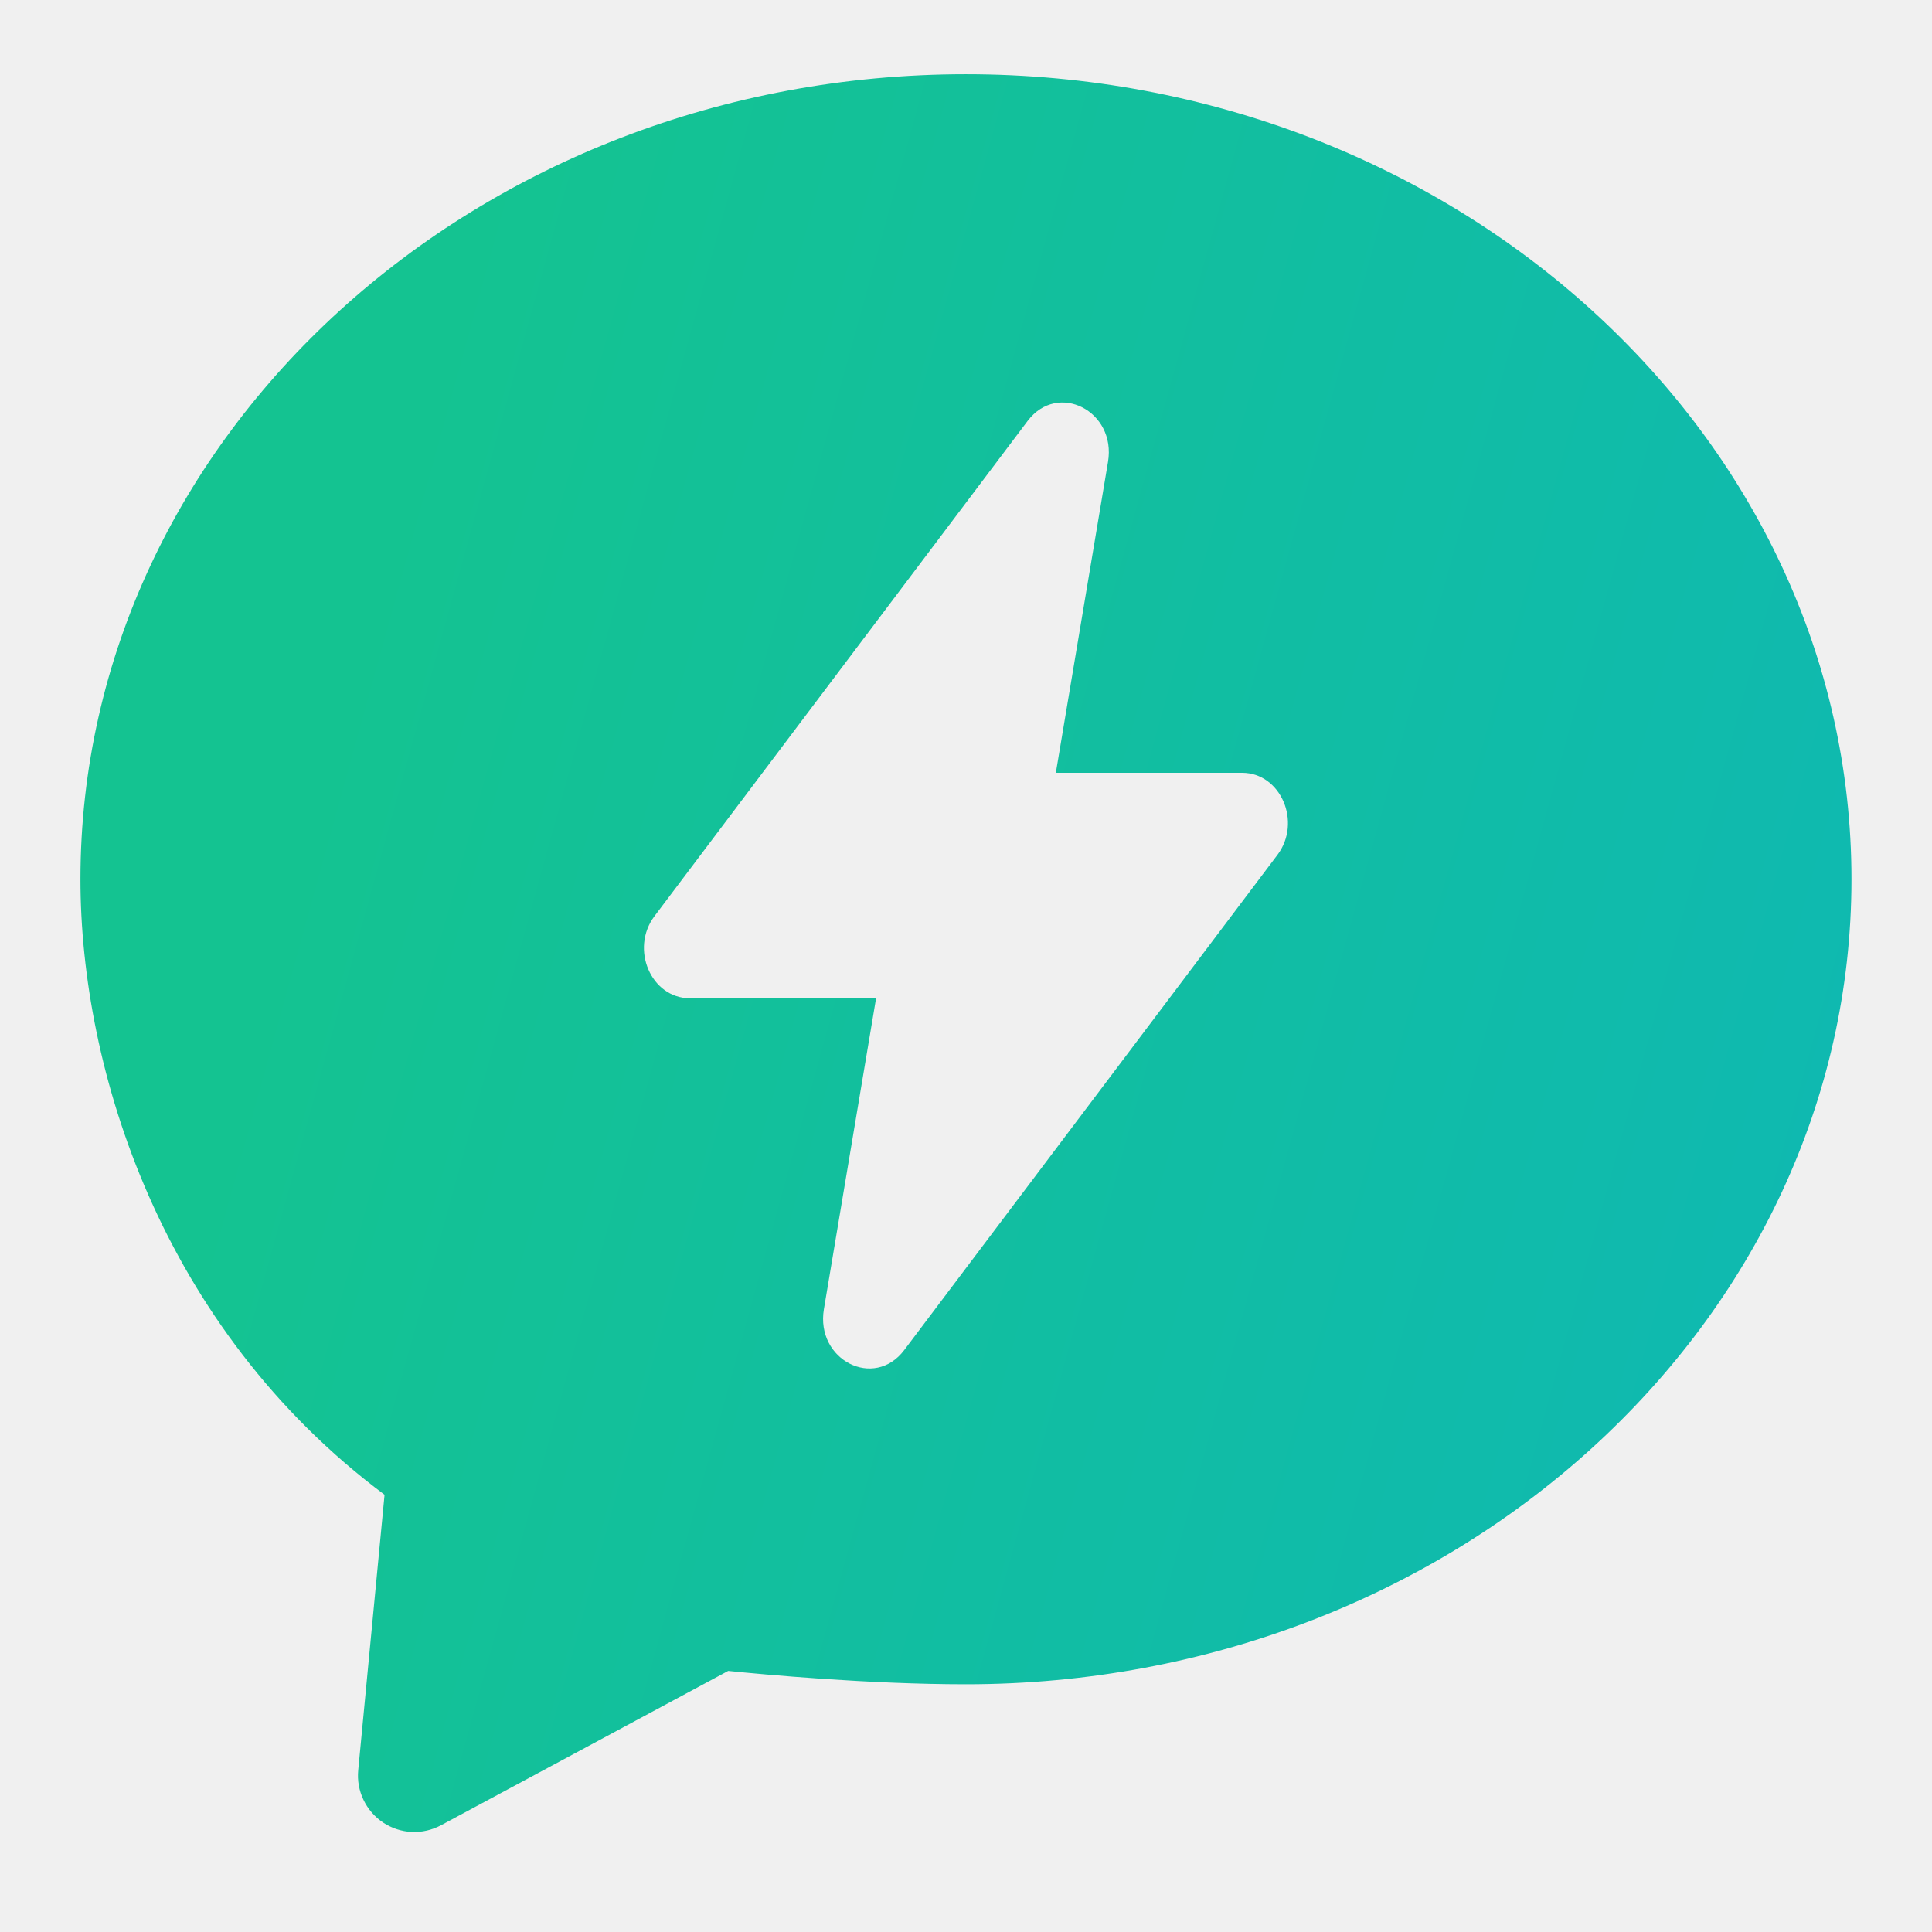
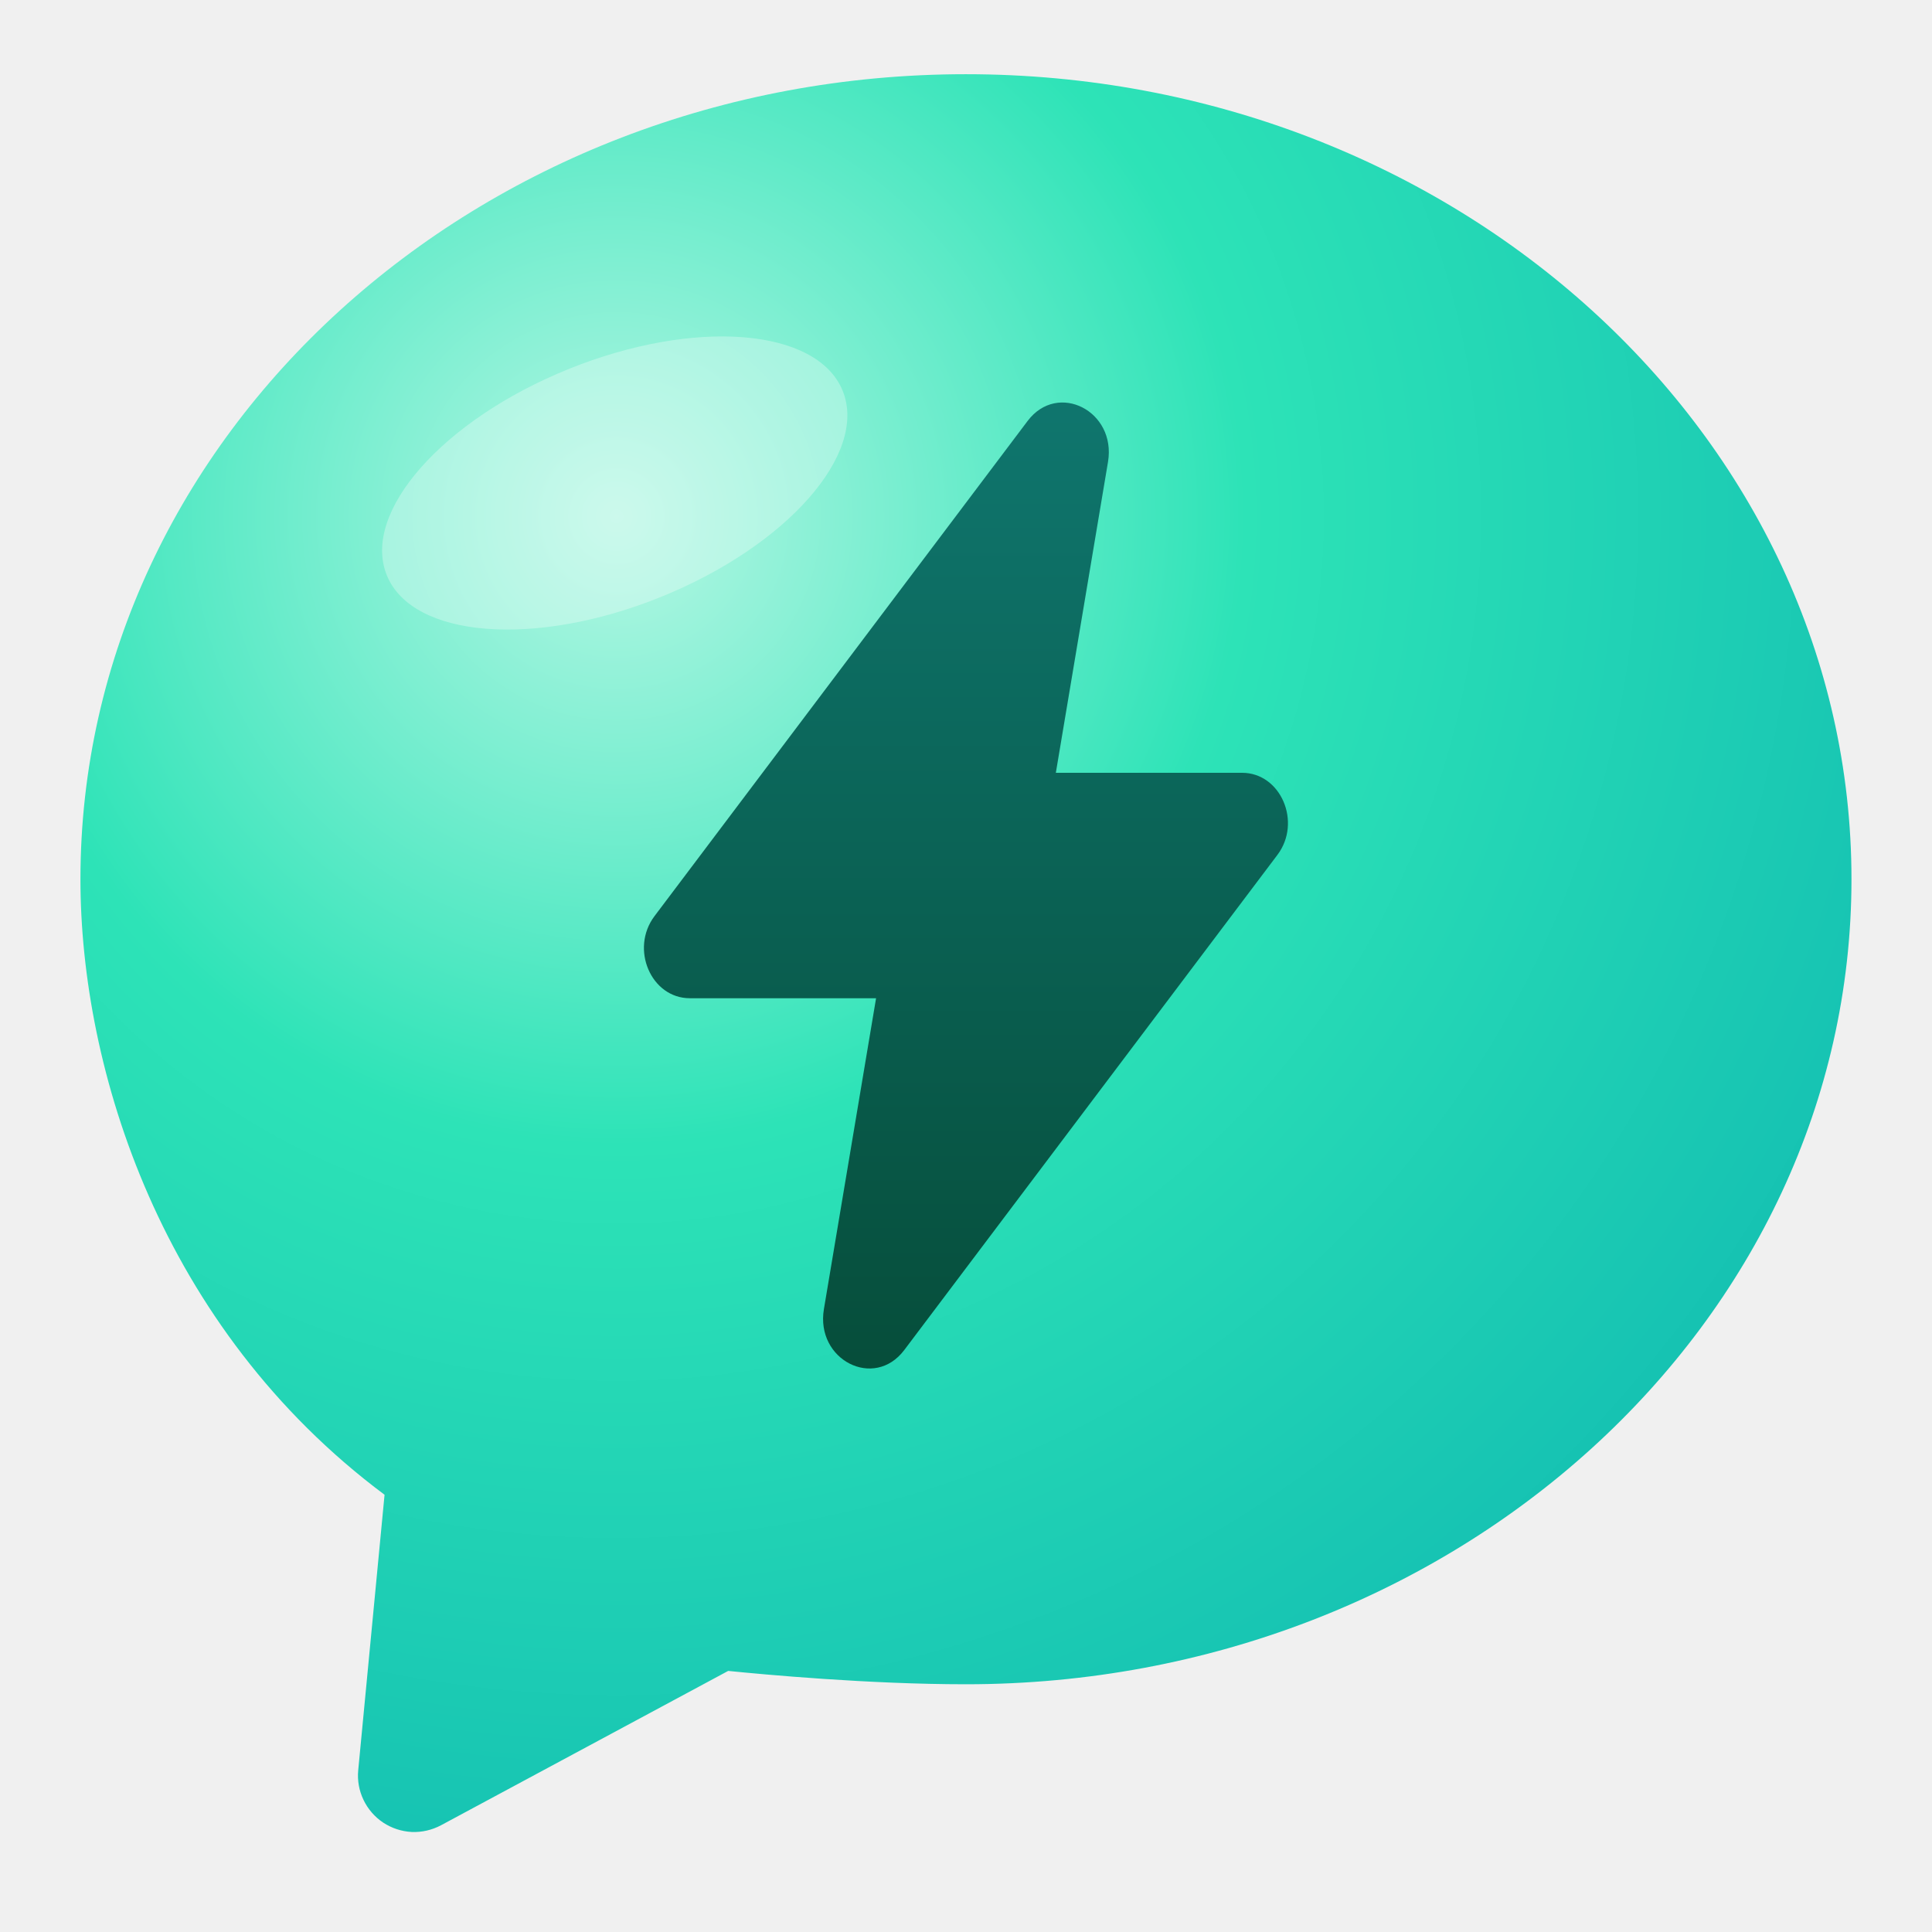
<svg xmlns="http://www.w3.org/2000/svg" width="22" height="22" viewBox="0 0 22 22" fill="none">
-   <g clip-path="url(#clip0_13657_32018)">
-     <path d="M10.999 0.845C16.559 0.845 21.083 4.957 21.083 10.012C21.083 15.067 16.559 19.179 10.999 19.179C9.895 19.179 8.699 19.068 8.292 19.027L5.021 20.785C4.919 20.839 4.804 20.866 4.688 20.861C4.573 20.855 4.46 20.818 4.363 20.754C4.267 20.69 4.189 20.6 4.139 20.495C4.089 20.391 4.068 20.274 4.079 20.159L4.379 17.021C1.832 15.12 0.916 12.174 0.916 10.012C0.916 4.957 5.44 0.845 10.999 0.845ZM12.617 5.26C12.714 4.681 12.045 4.339 11.702 4.793L7.453 10.432C7.172 10.805 7.414 11.367 7.855 11.367H9.976L9.382 14.907C9.285 15.486 9.955 15.828 10.297 15.373L14.546 9.735C14.827 9.362 14.584 8.8 14.144 8.8H12.023L12.617 5.26Z" fill="url(#paint0_linear_13657_32018)" />
-   </g>
  <defs>
-     <linearGradient id="paint0_linear_13657_32018" x1="2.317" y1="1.108" x2="22.977" y2="6.821" gradientUnits="userSpaceOnUse">
-       <stop offset="0.156" stop-color="#14C391" />
+     <radialGradient id="cba-body" cx="0.3" cy="0.25" r="0.9">
+       <stop offset="0" stop-color="#B6F7E4" />
+       <stop offset="0.4" stop-color="#2DE3B7" />
      <stop offset="1" stop-color="#0FB9B1" />
+     </radialGradient>
+     <linearGradient id="cba-bolt" x1="11" y1="4.5" x2="11" y2="15.5" gradientUnits="userSpaceOnUse">
+       <stop offset="0" stop-color="#0F766E" />
+       <stop offset="1" stop-color="#064E3B" />
    </linearGradient>
-     <clipPath id="clip0_13657_32018">
-       <rect width="22" height="22" fill="white" />
-     </clipPath>
  </defs>
+   <path d="M10.999 0.845C16.559 0.845 21.083 4.957 21.083 10.012C21.083 15.067 16.559 19.179 10.999 19.179C9.895 19.179 8.699 19.068 8.292 19.027L5.021 20.785C4.919 20.839 4.804 20.866 4.688 20.861C4.573 20.855 4.46 20.818 4.363 20.754C4.267 20.69 4.189 20.6 4.139 20.495C4.089 20.391 4.068 20.274 4.079 20.159L4.379 17.021C1.832 15.12 0.916 12.174 0.916 10.012C0.916 4.957 5.44 0.845 10.999 0.845Z" fill="url(#cba-body)" />
+   <ellipse cx="7" cy="5.5" rx="2.8" ry="1.4" fill="#FFFFFF" opacity="0.3" transform="rotate(-22 7 5.5)" />
+   <path d="M12.617 5.26C12.714 4.681 12.045 4.339 11.702 4.793L7.453 10.432C7.172 10.805 7.414 11.367 7.855 11.367H9.976L9.382 14.907C9.285 15.486 9.955 15.828 10.297 15.373L14.546 9.735C14.827 9.362 14.584 8.8 14.144 8.8H12.023L12.617 5.26Z" fill="url(#cba-bolt)" />
</svg>
